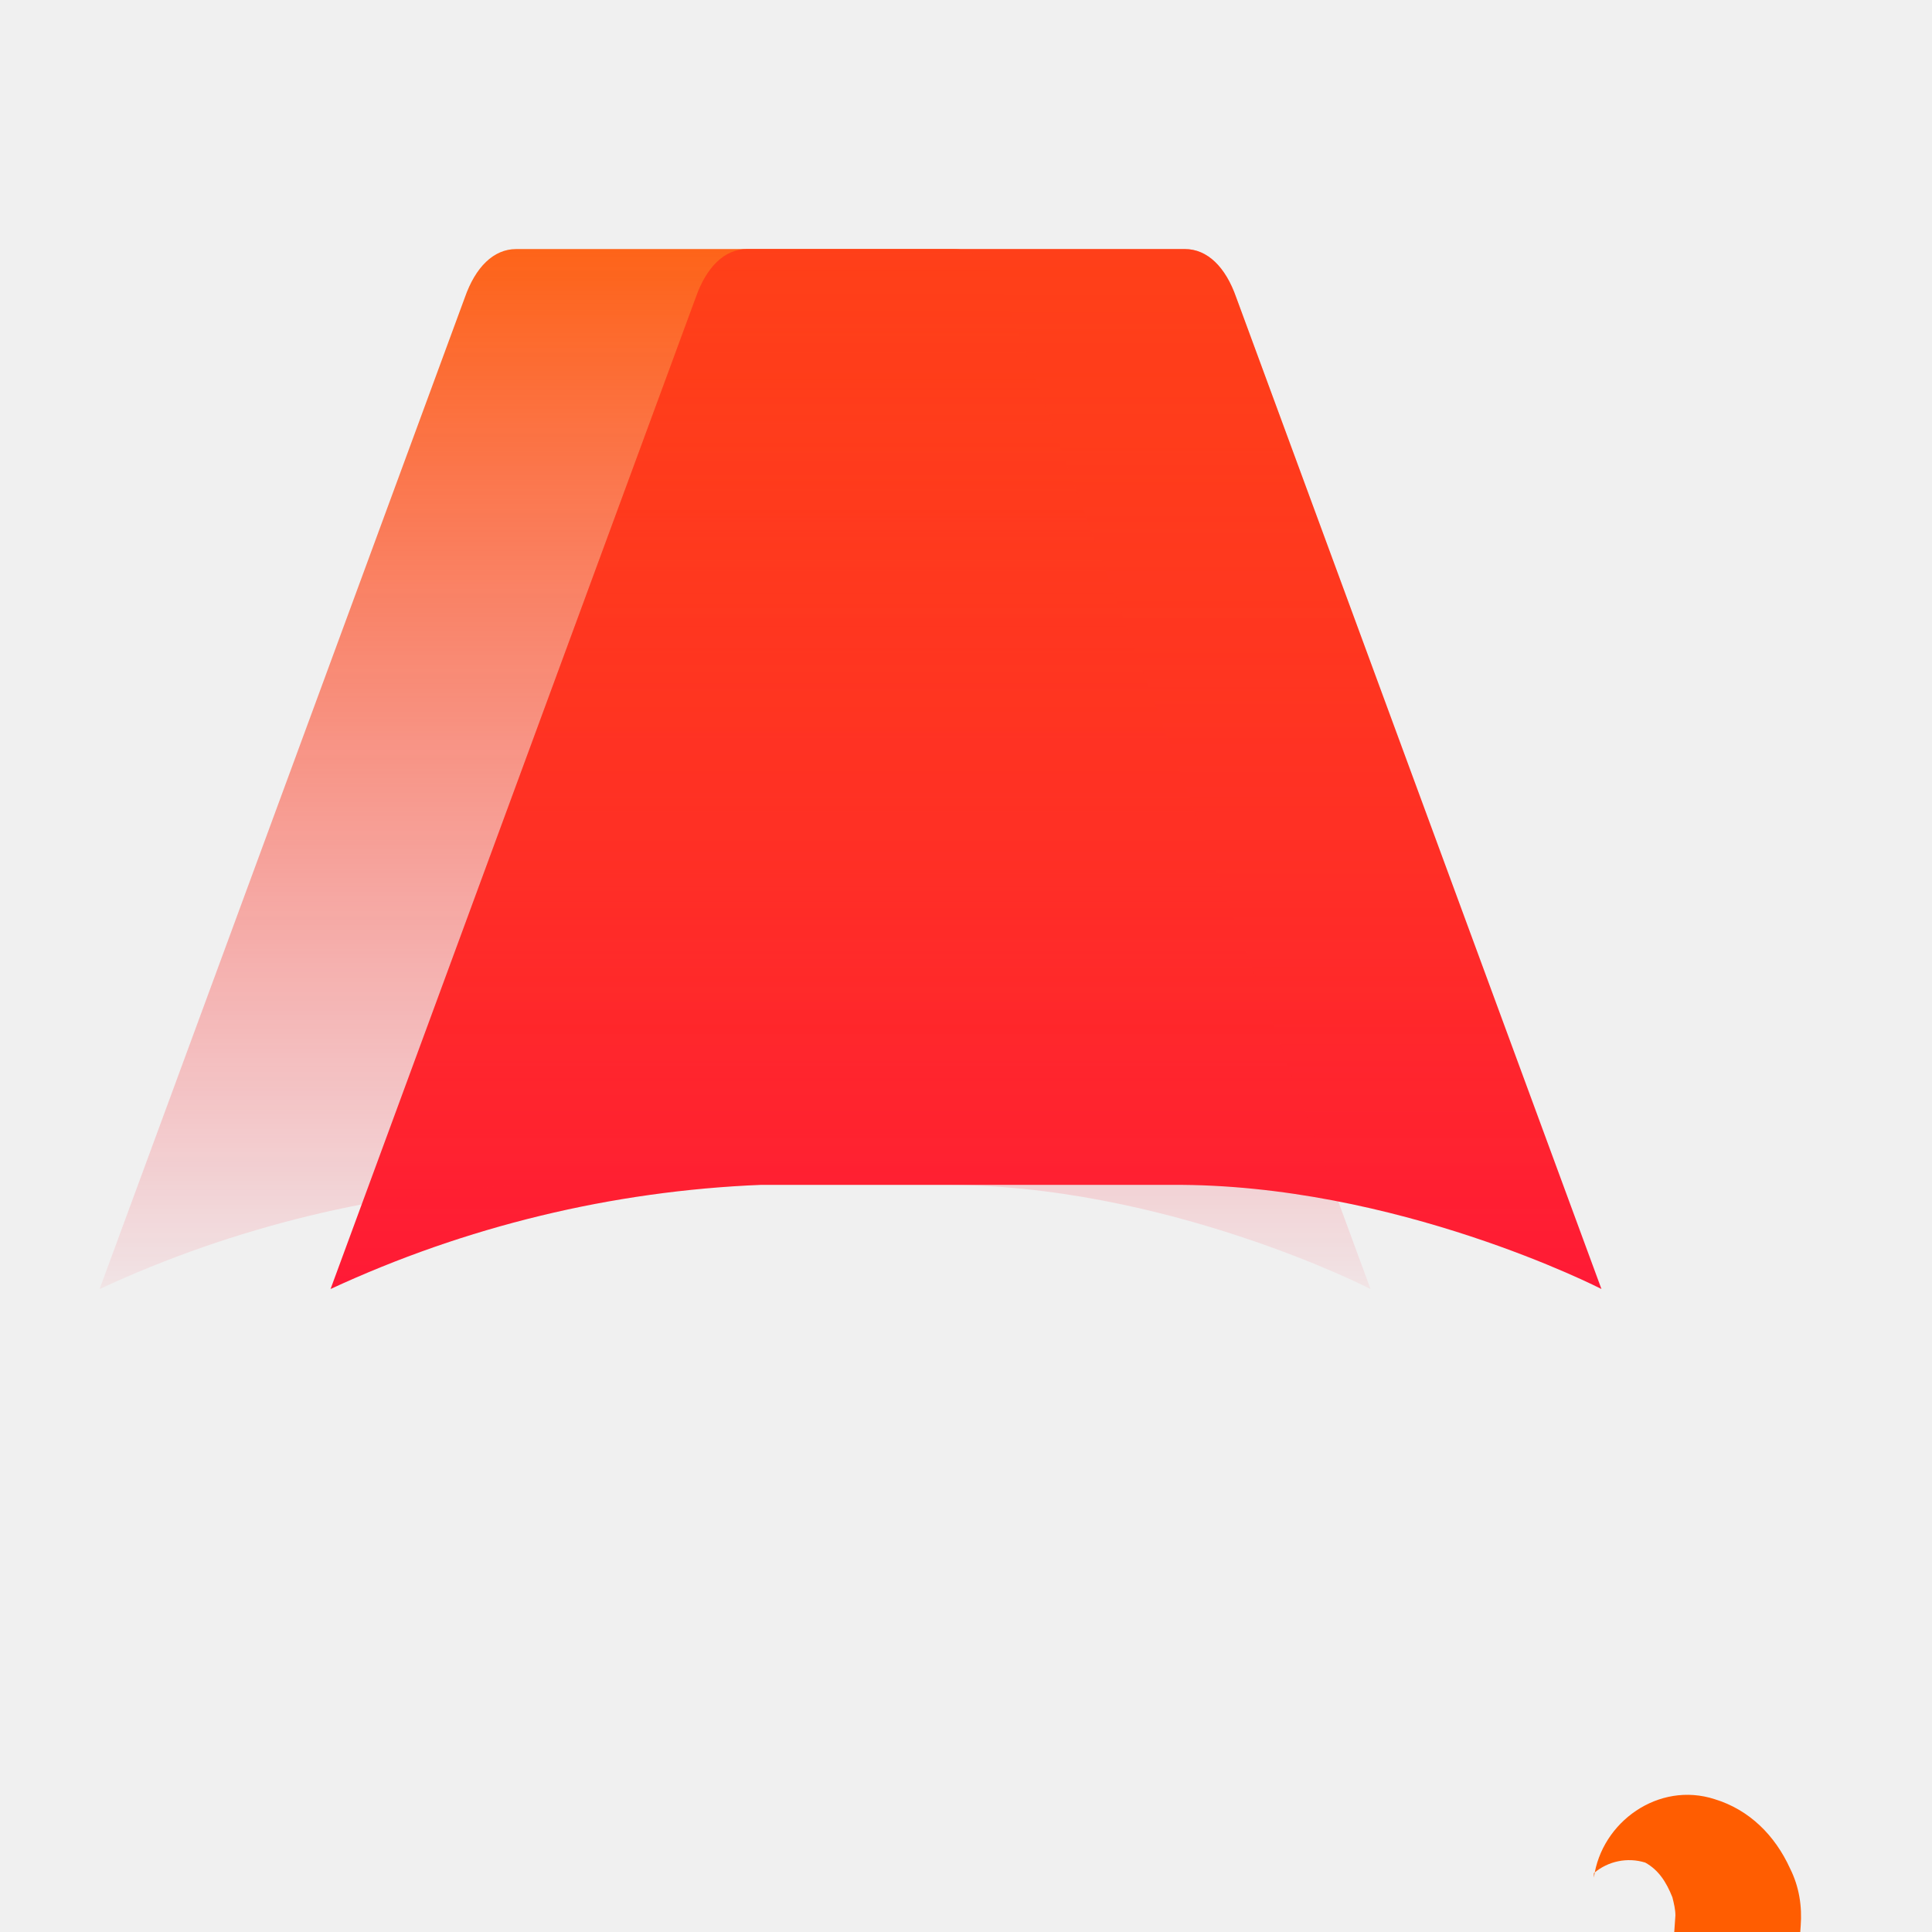
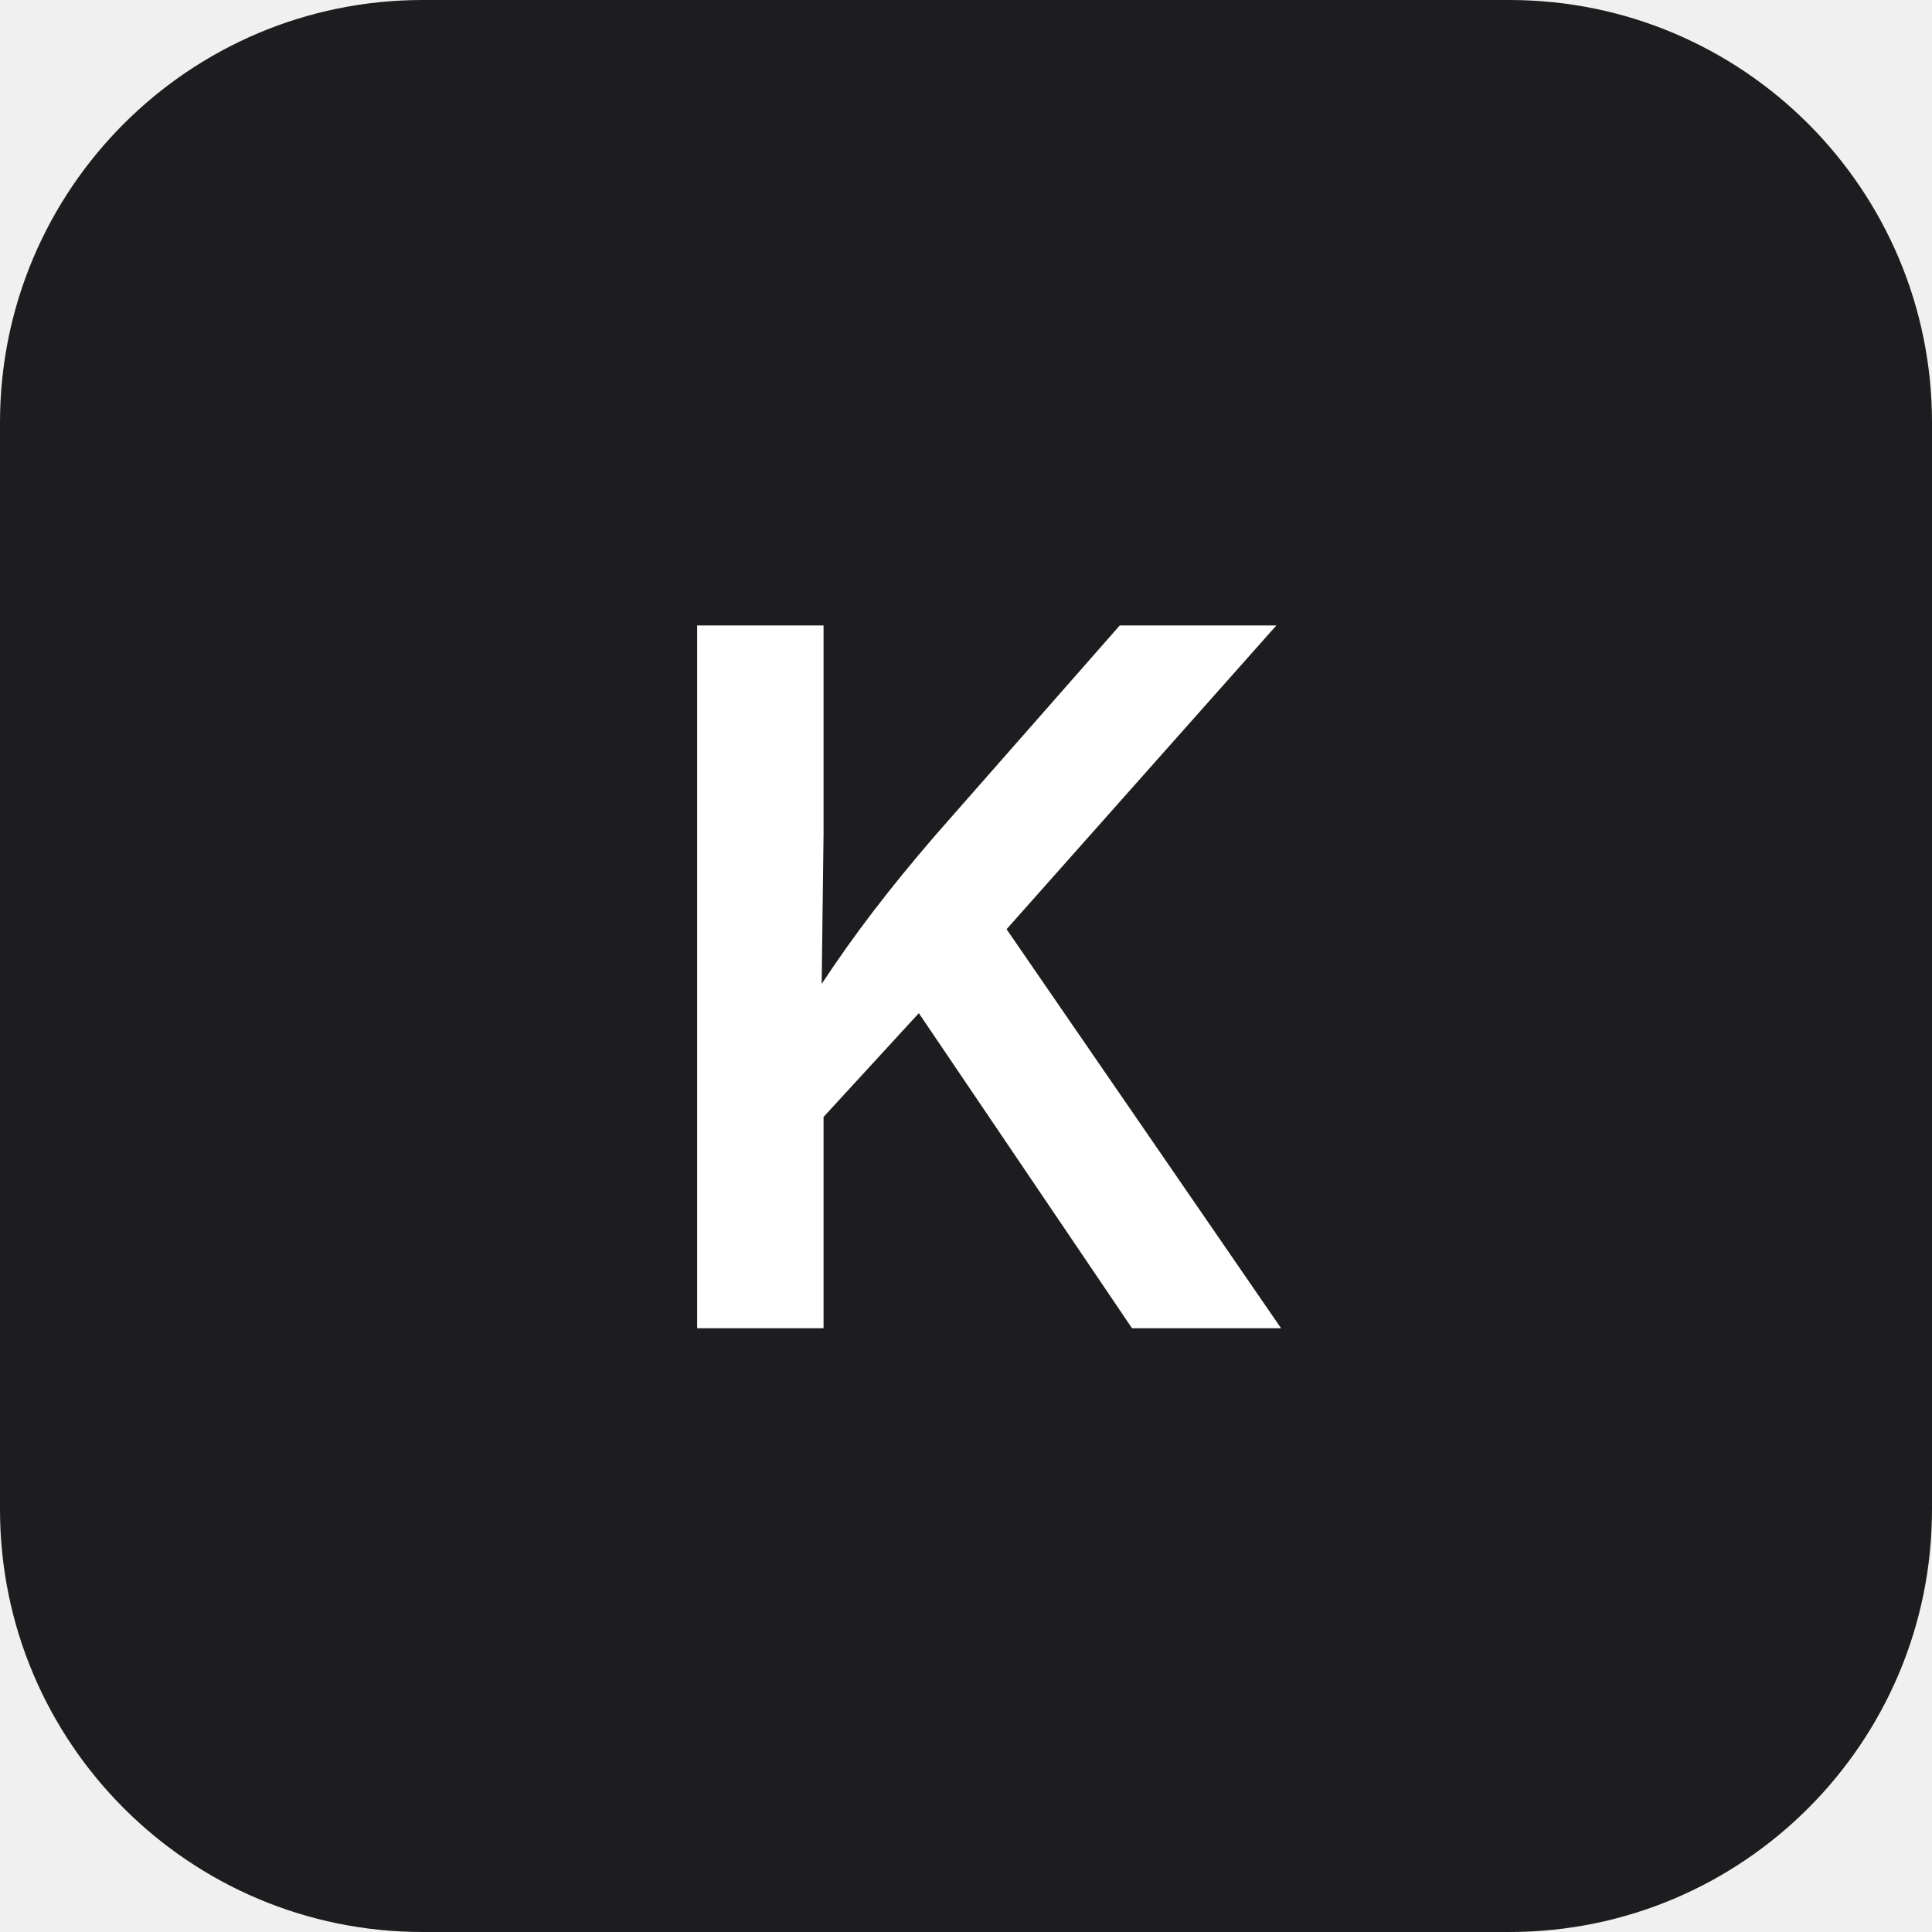
- <svg xmlns="http://www.w3.org/2000/svg" fill="none" viewBox="0 0 128 128">
-   <path d="M50.4 78.5a75.1 75.1 0 0 0-28.5 6.9l24.2-65.7c.7-2 1.9-3.2 3.4-3.2h29c1.5 0 2.7 1.2 3.4 3.2l24.2 65.7s-13.6-7-28.5-6.9H50.4z" fill="url(#a)" />
-   <path d="M35.1 78.5a75.1 75.1 0 0 0-28.5 6.9l24.2-65.7c.7-2 1.9-3.2 3.4-3.2h29c1.5 0 2.7 1.2 3.4 3.2l24.2 65.7s-13.6-7-28.5-6.9H35.1z" fill="url(#b)" />
-   <path d="M50.4 78.5a75.1 75.1 0 0 0-28.5 6.9l24.2-65.7c.7-2 1.9-3.2 3.4-3.2h29c1.5 0 2.7 1.2 3.4 3.2l24.2 65.7s-13.6-7-28.5-6.9H50.4z" fill="url(#c)" opacity=".4" />
-   <path d="M105.6 124.4c.5-3.7 4.3-6.4 8-5.2 2.3.7 4 2.4 5 4.6.6 1.2.8 2.5.7 3.8l-1.4 20.2c-.2 2.3-2.2 4-4.5 3.8-2.3-.2-4-2.2-3.8-4.5l1.4-20.2c0-.4-.1-.8-.2-1.2-.4-1-.9-1.8-1.8-2.3a3.6 3.6 0 0 0-3.4.7v.3z" fill="#FF5D01" />
-   <defs>
-     <linearGradient id="a" x1="40.5" y1="10" x2="40.5" y2="90" gradientUnits="userSpaceOnUse">
-       <stop stop-color="#FF5D01" />
-       <stop offset="1" stop-color="#FF1639" />
-     </linearGradient>
-     <linearGradient id="b" x1="40.5" y1="10" x2="40.5" y2="90" gradientUnits="userSpaceOnUse">
-       <stop stop-color="#FF5D01" />
-       <stop offset="1" stop-color="#FF1639" stop-opacity="0" />
-     </linearGradient>
-     <linearGradient id="c" x1="53.5" y1="10" x2="53.5" y2="90" gradientUnits="userSpaceOnUse">
-       <stop stop-color="#FF1639" />
-       <stop offset="1" stop-color="#FF1639" stop-opacity="0" />
-     </linearGradient>
-   </defs>
+ <svg xmlns="http://www.w3.org/2000/svg" viewBox="0 0 32 32">
+   <rect width="32" height="32" rx="7" fill="#1d1d1f" />
+   <text x="16" y="22" font-family="-apple-system,system-ui,sans-serif" font-size="16" font-weight="600" fill="#fff" text-anchor="middle">K</text>
</svg>
